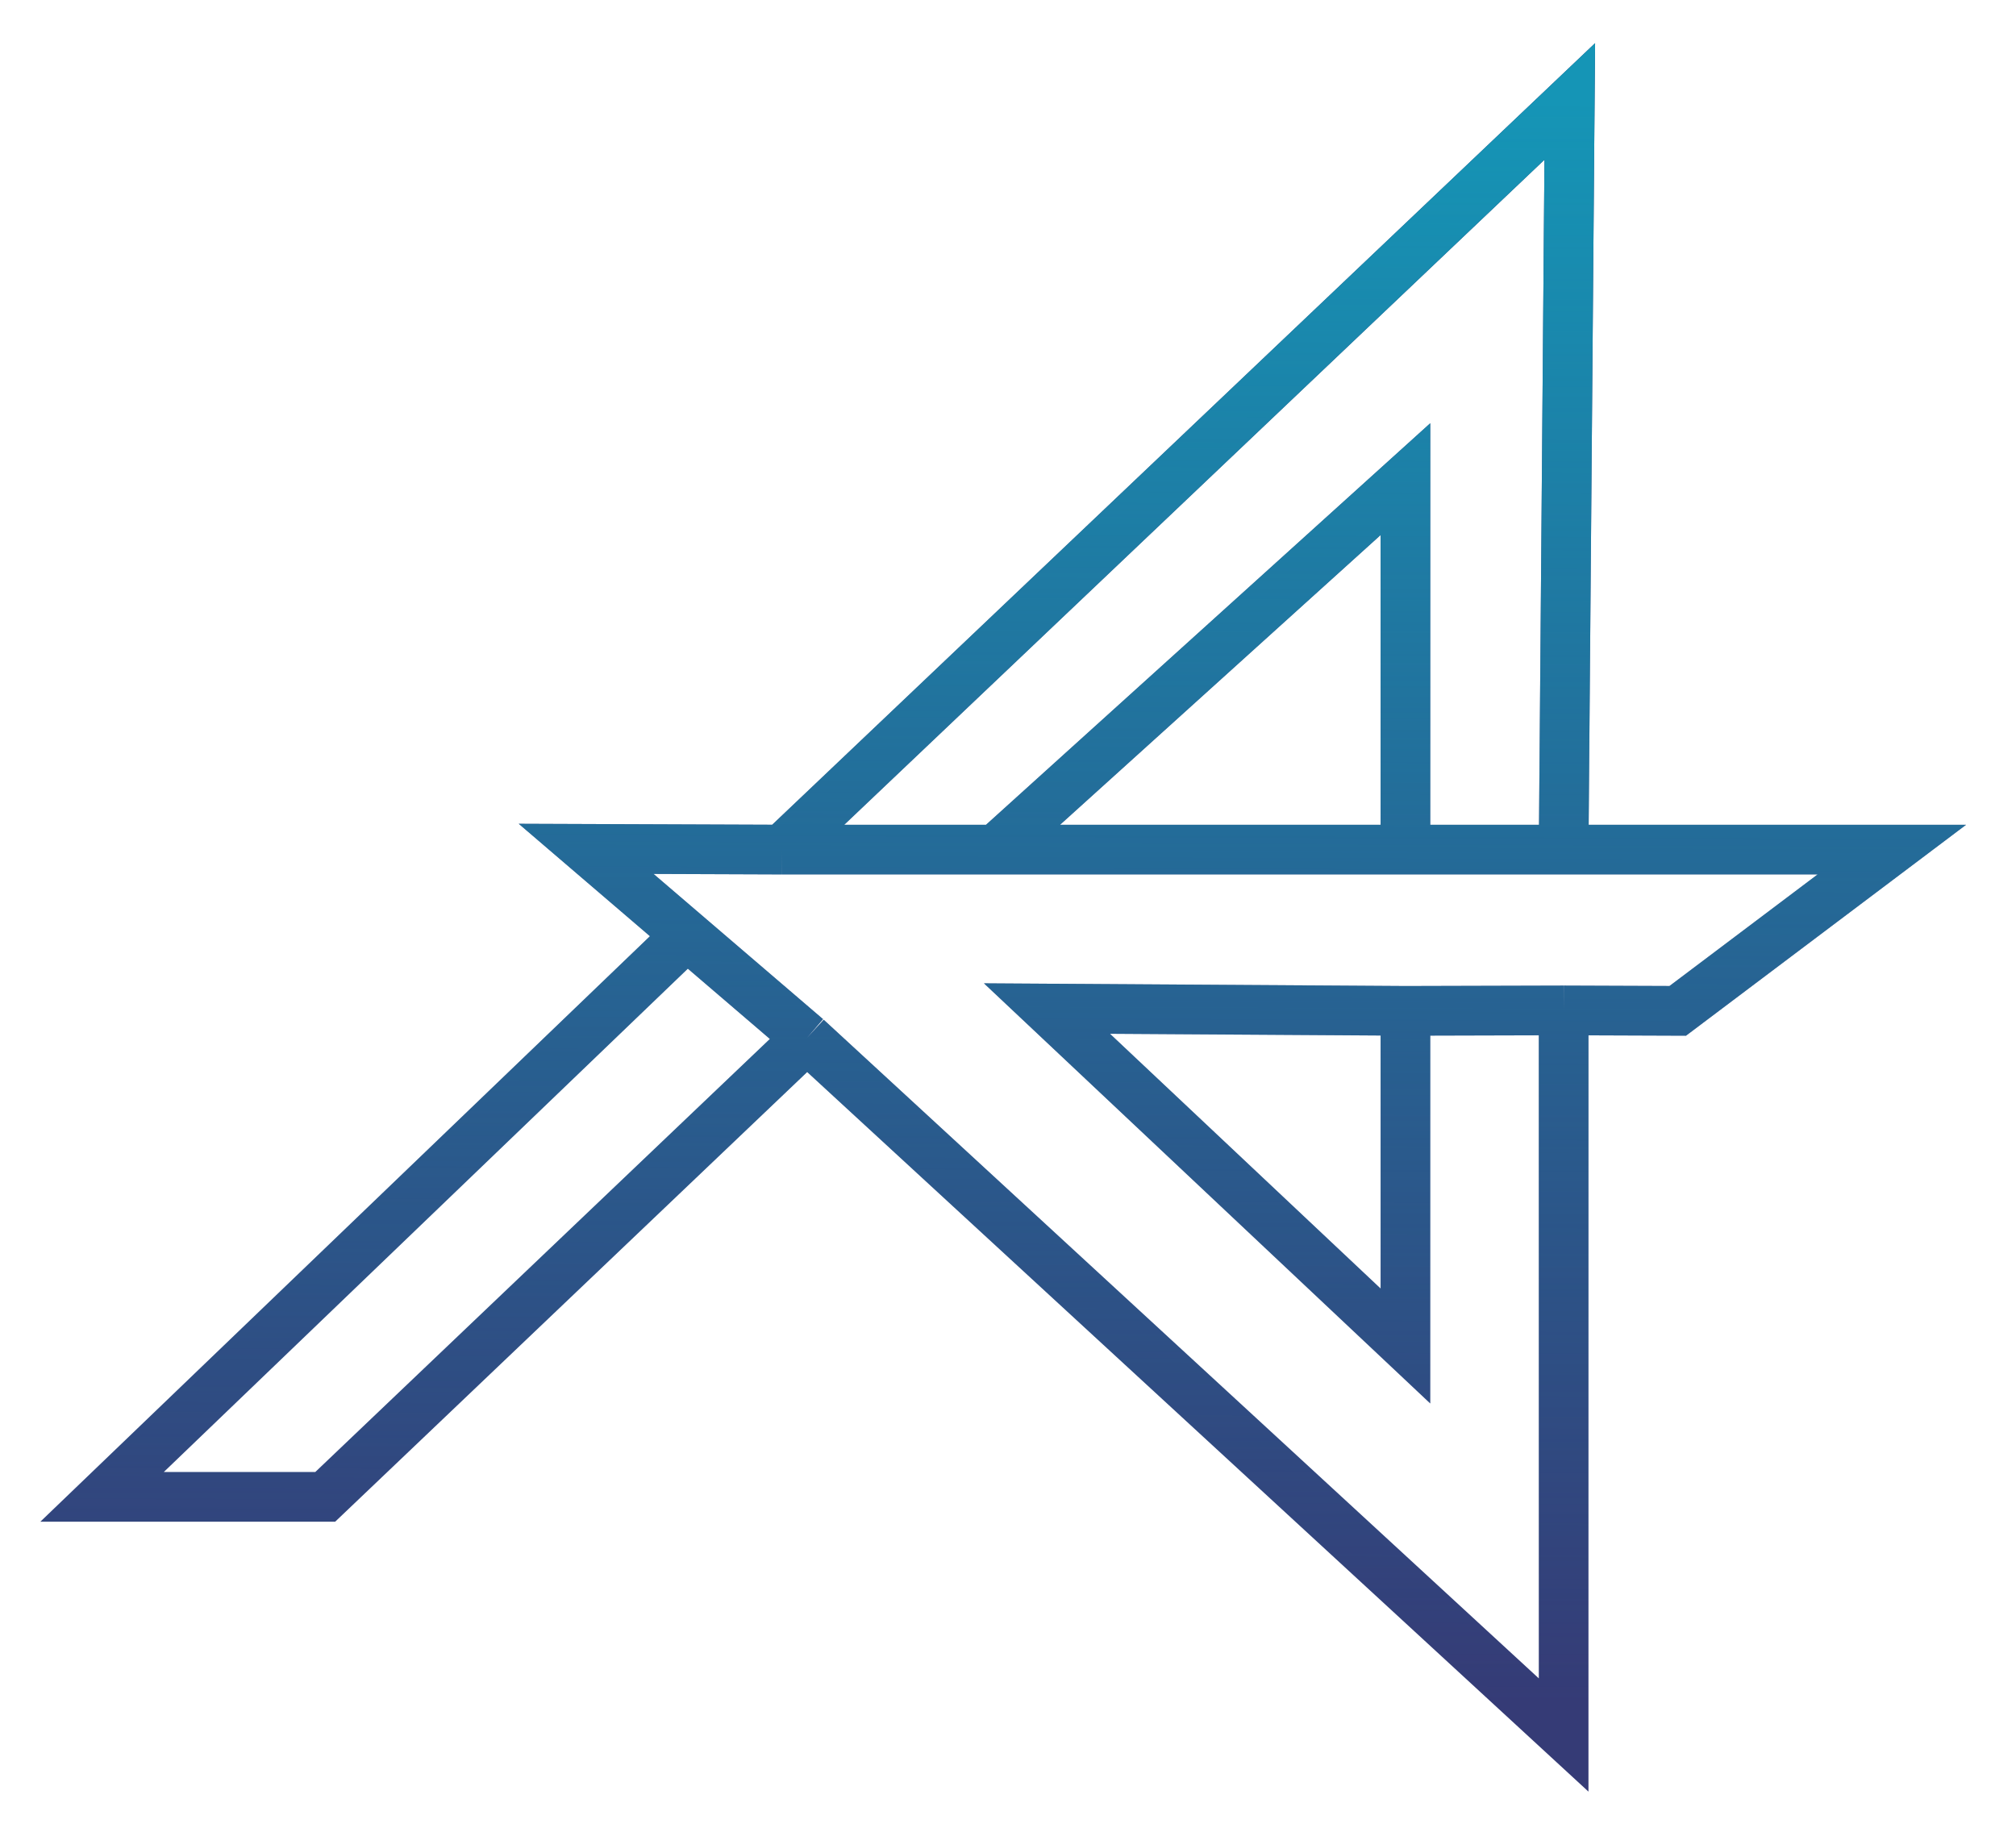
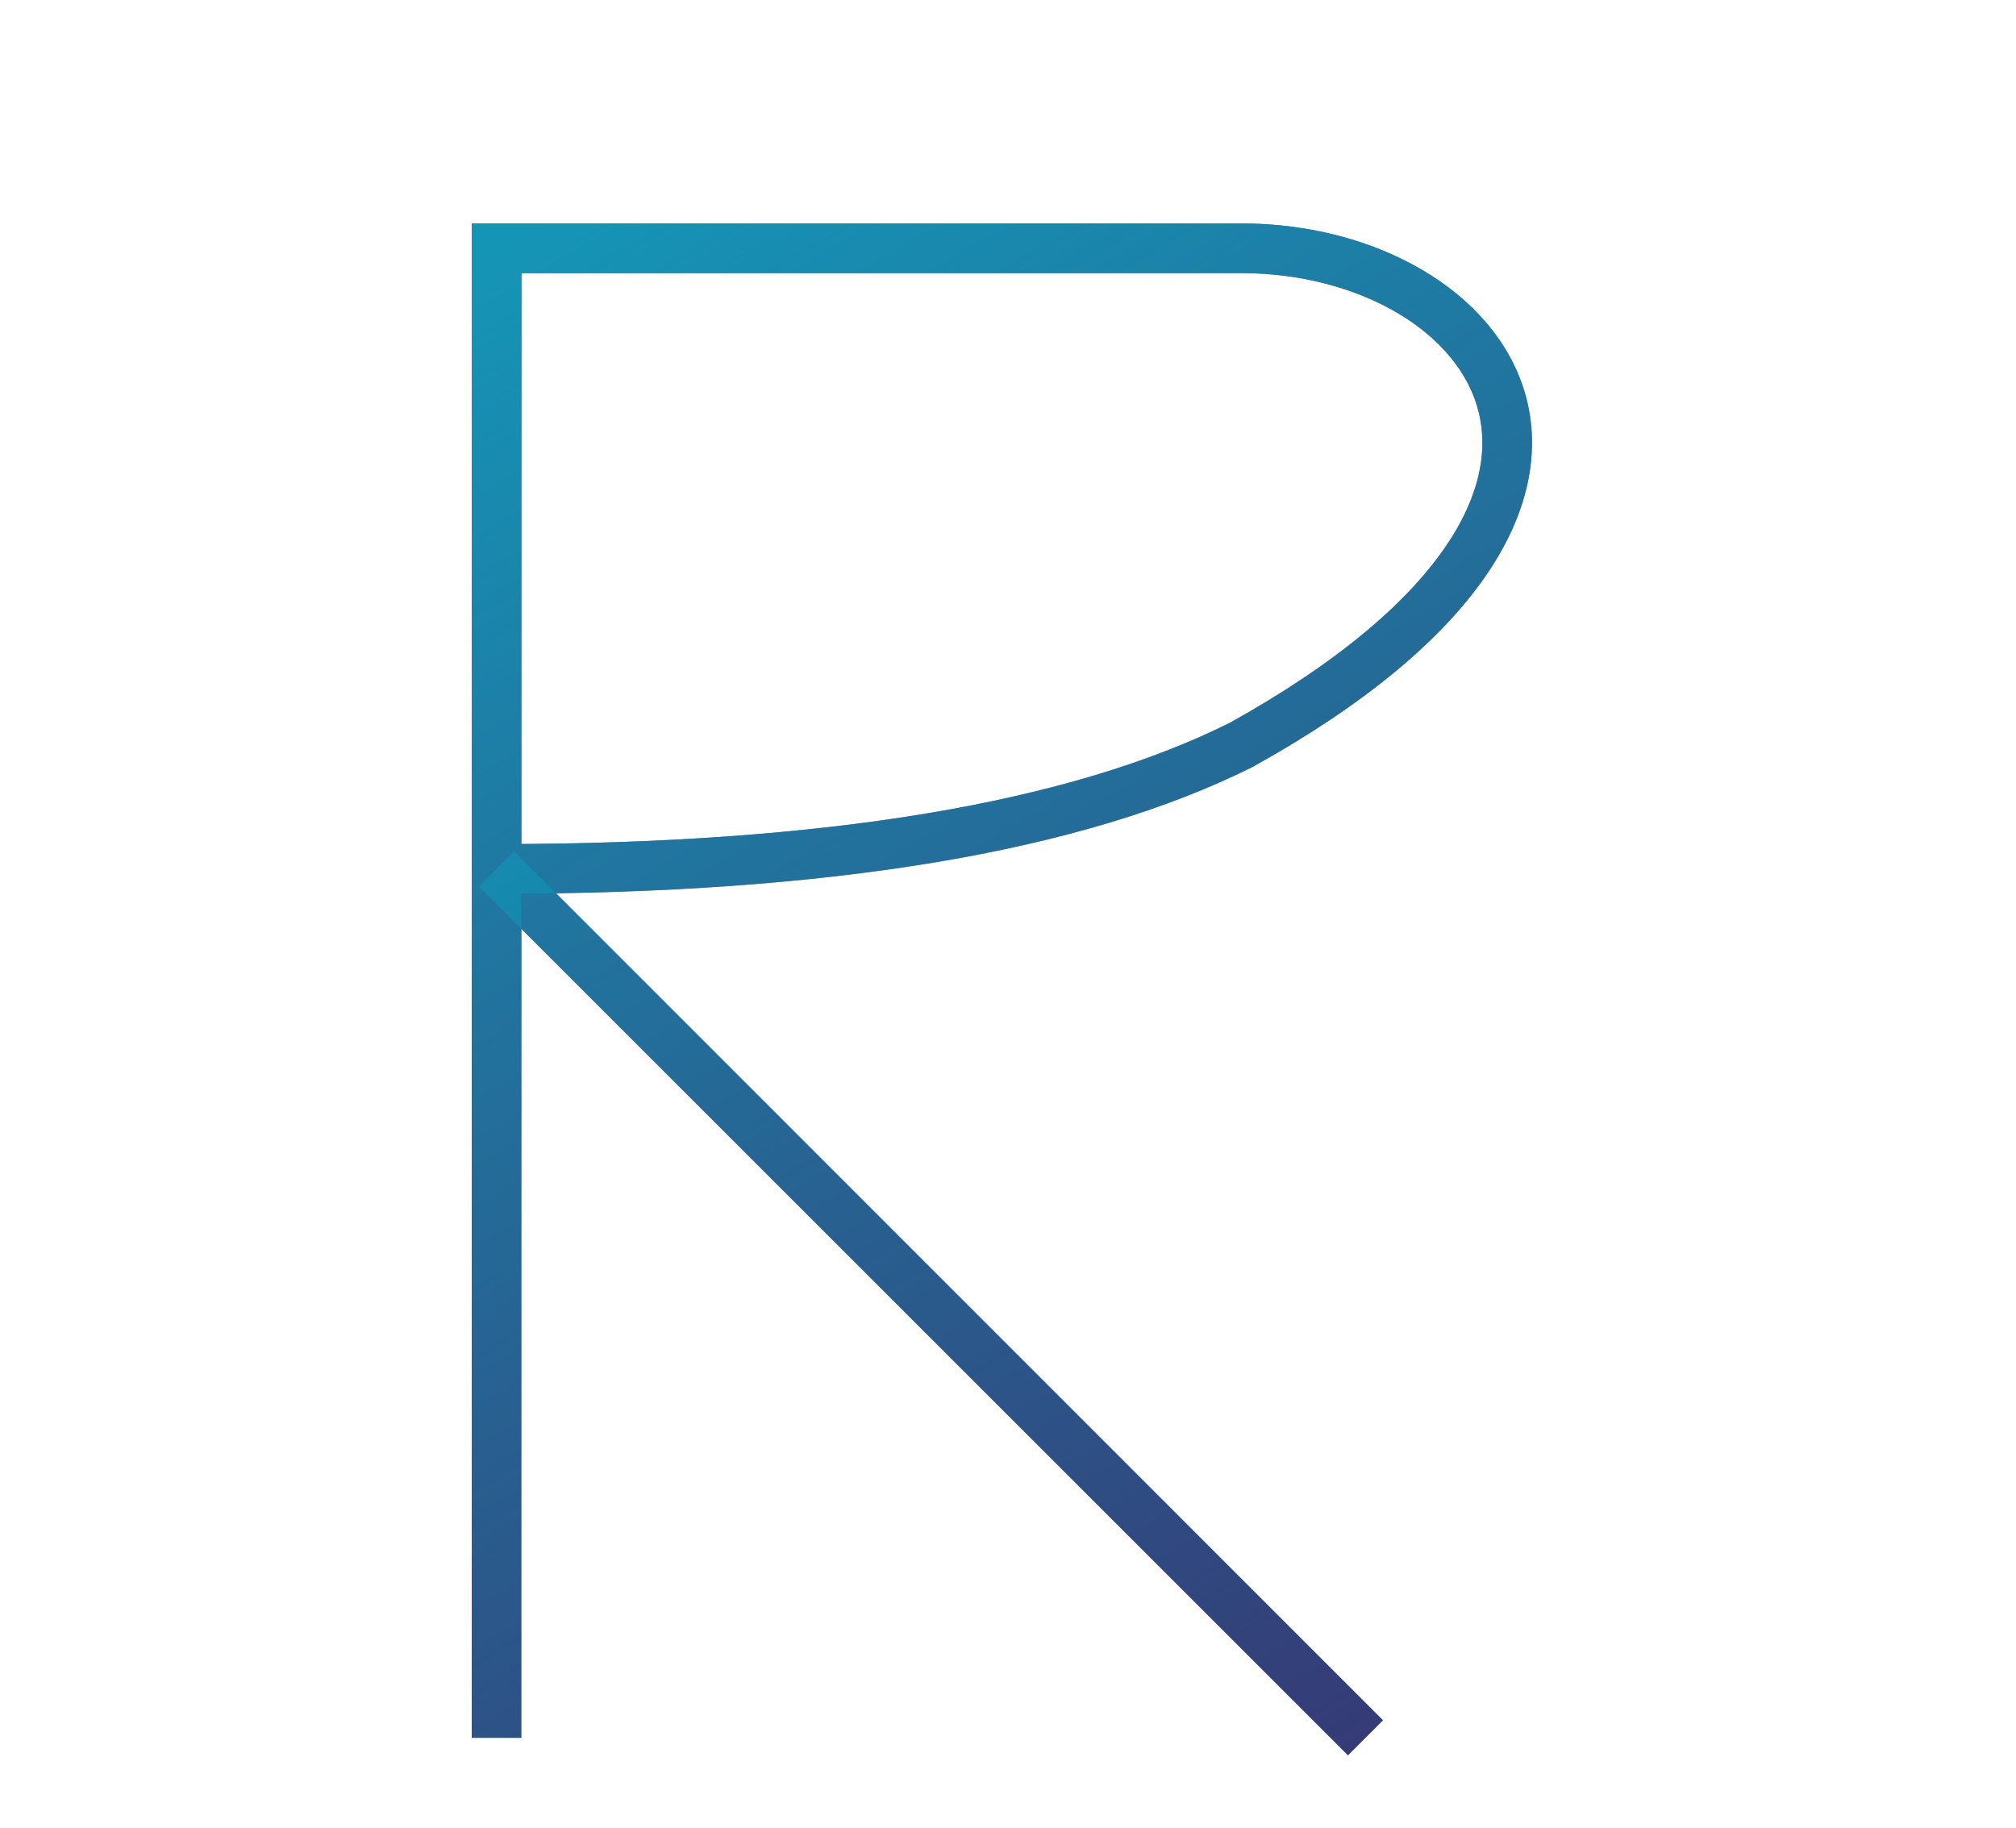
<svg xmlns="http://www.w3.org/2000/svg" width="406" height="368" viewBox="0 0 406 368" fill="none">
-   <path d="M314.899 203.5L314.899 349.43L162.5 209.053M314.899 203.5L283.037 203.586M314.899 203.5L337.881 203.586L381 171.109L314.899 171.109M162.5 209.053L118.044 170.96L157.5 171.109M162.5 209.053L65.5 301.465L20.559 301.465L137.482 189.156M200.5 171.109L283.037 96.5L283.037 171.109M200.5 171.109L283.037 171.109M200.5 171.109L157.5 171.109M283.037 203.586L210.846 203.123L283.037 271.086L283.037 203.586ZM283.037 171.109L314.899 171.109M157.5 171.109L316.135 20.432L314.899 171.109" stroke="#1F2667" stroke-opacity="0.9" stroke-width="10" />
-   <path d="M314.899 203.5L314.899 349.43L162.5 209.053M314.899 203.5L283.037 203.586M314.899 203.5L337.881 203.586L381 171.109L314.899 171.109M162.5 209.053L118.044 170.96L157.5 171.109M162.5 209.053L65.5 301.465L20.559 301.465L137.482 189.156M200.5 171.109L283.037 96.5L283.037 171.109M200.5 171.109L283.037 171.109M200.5 171.109L157.5 171.109M283.037 203.586L210.846 203.123L283.037 271.086L283.037 203.586ZM283.037 171.109L314.899 171.109M157.5 171.109L316.135 20.432L314.899 171.109" stroke="url(#paint0_linear)" stroke-width="10" />
+   <path d="M100 350 L100 50 L250 50 C300 50 340 100 250 150 Q200 175 100 175" stroke="#1F2667" stroke-opacity="0.9" stroke-width="10" />
+   <path d="M100 175 L275 350" stroke="#1F2667" stroke-opacity="0.9" stroke-width="10" />
+   <path d="M100 350 L100 50 L250 50 C300 50 340 100 250 150 Q200 175 100 175" stroke="url(#paint0_linear)" stroke-width="10" />
+   <path d="M100 175 L275 350" stroke="url(#paint0_linear)" stroke-width="10" />
  <defs>
-     <linearGradient id="paint0_linear" x1="205.549" y1="20.017" x2="204.338" y2="342.461" gradientUnits="userSpaceOnUse">
+     <linearGradient id="paint0_linear" x1="100" y1="50" x2="275" y2="350" gradientUnits="userSpaceOnUse">
      <stop stop-color="#1595B6" />
      <stop offset="1" stop-color="#1595B6" stop-opacity="0" />
    </linearGradient>
  </defs>
</svg>
